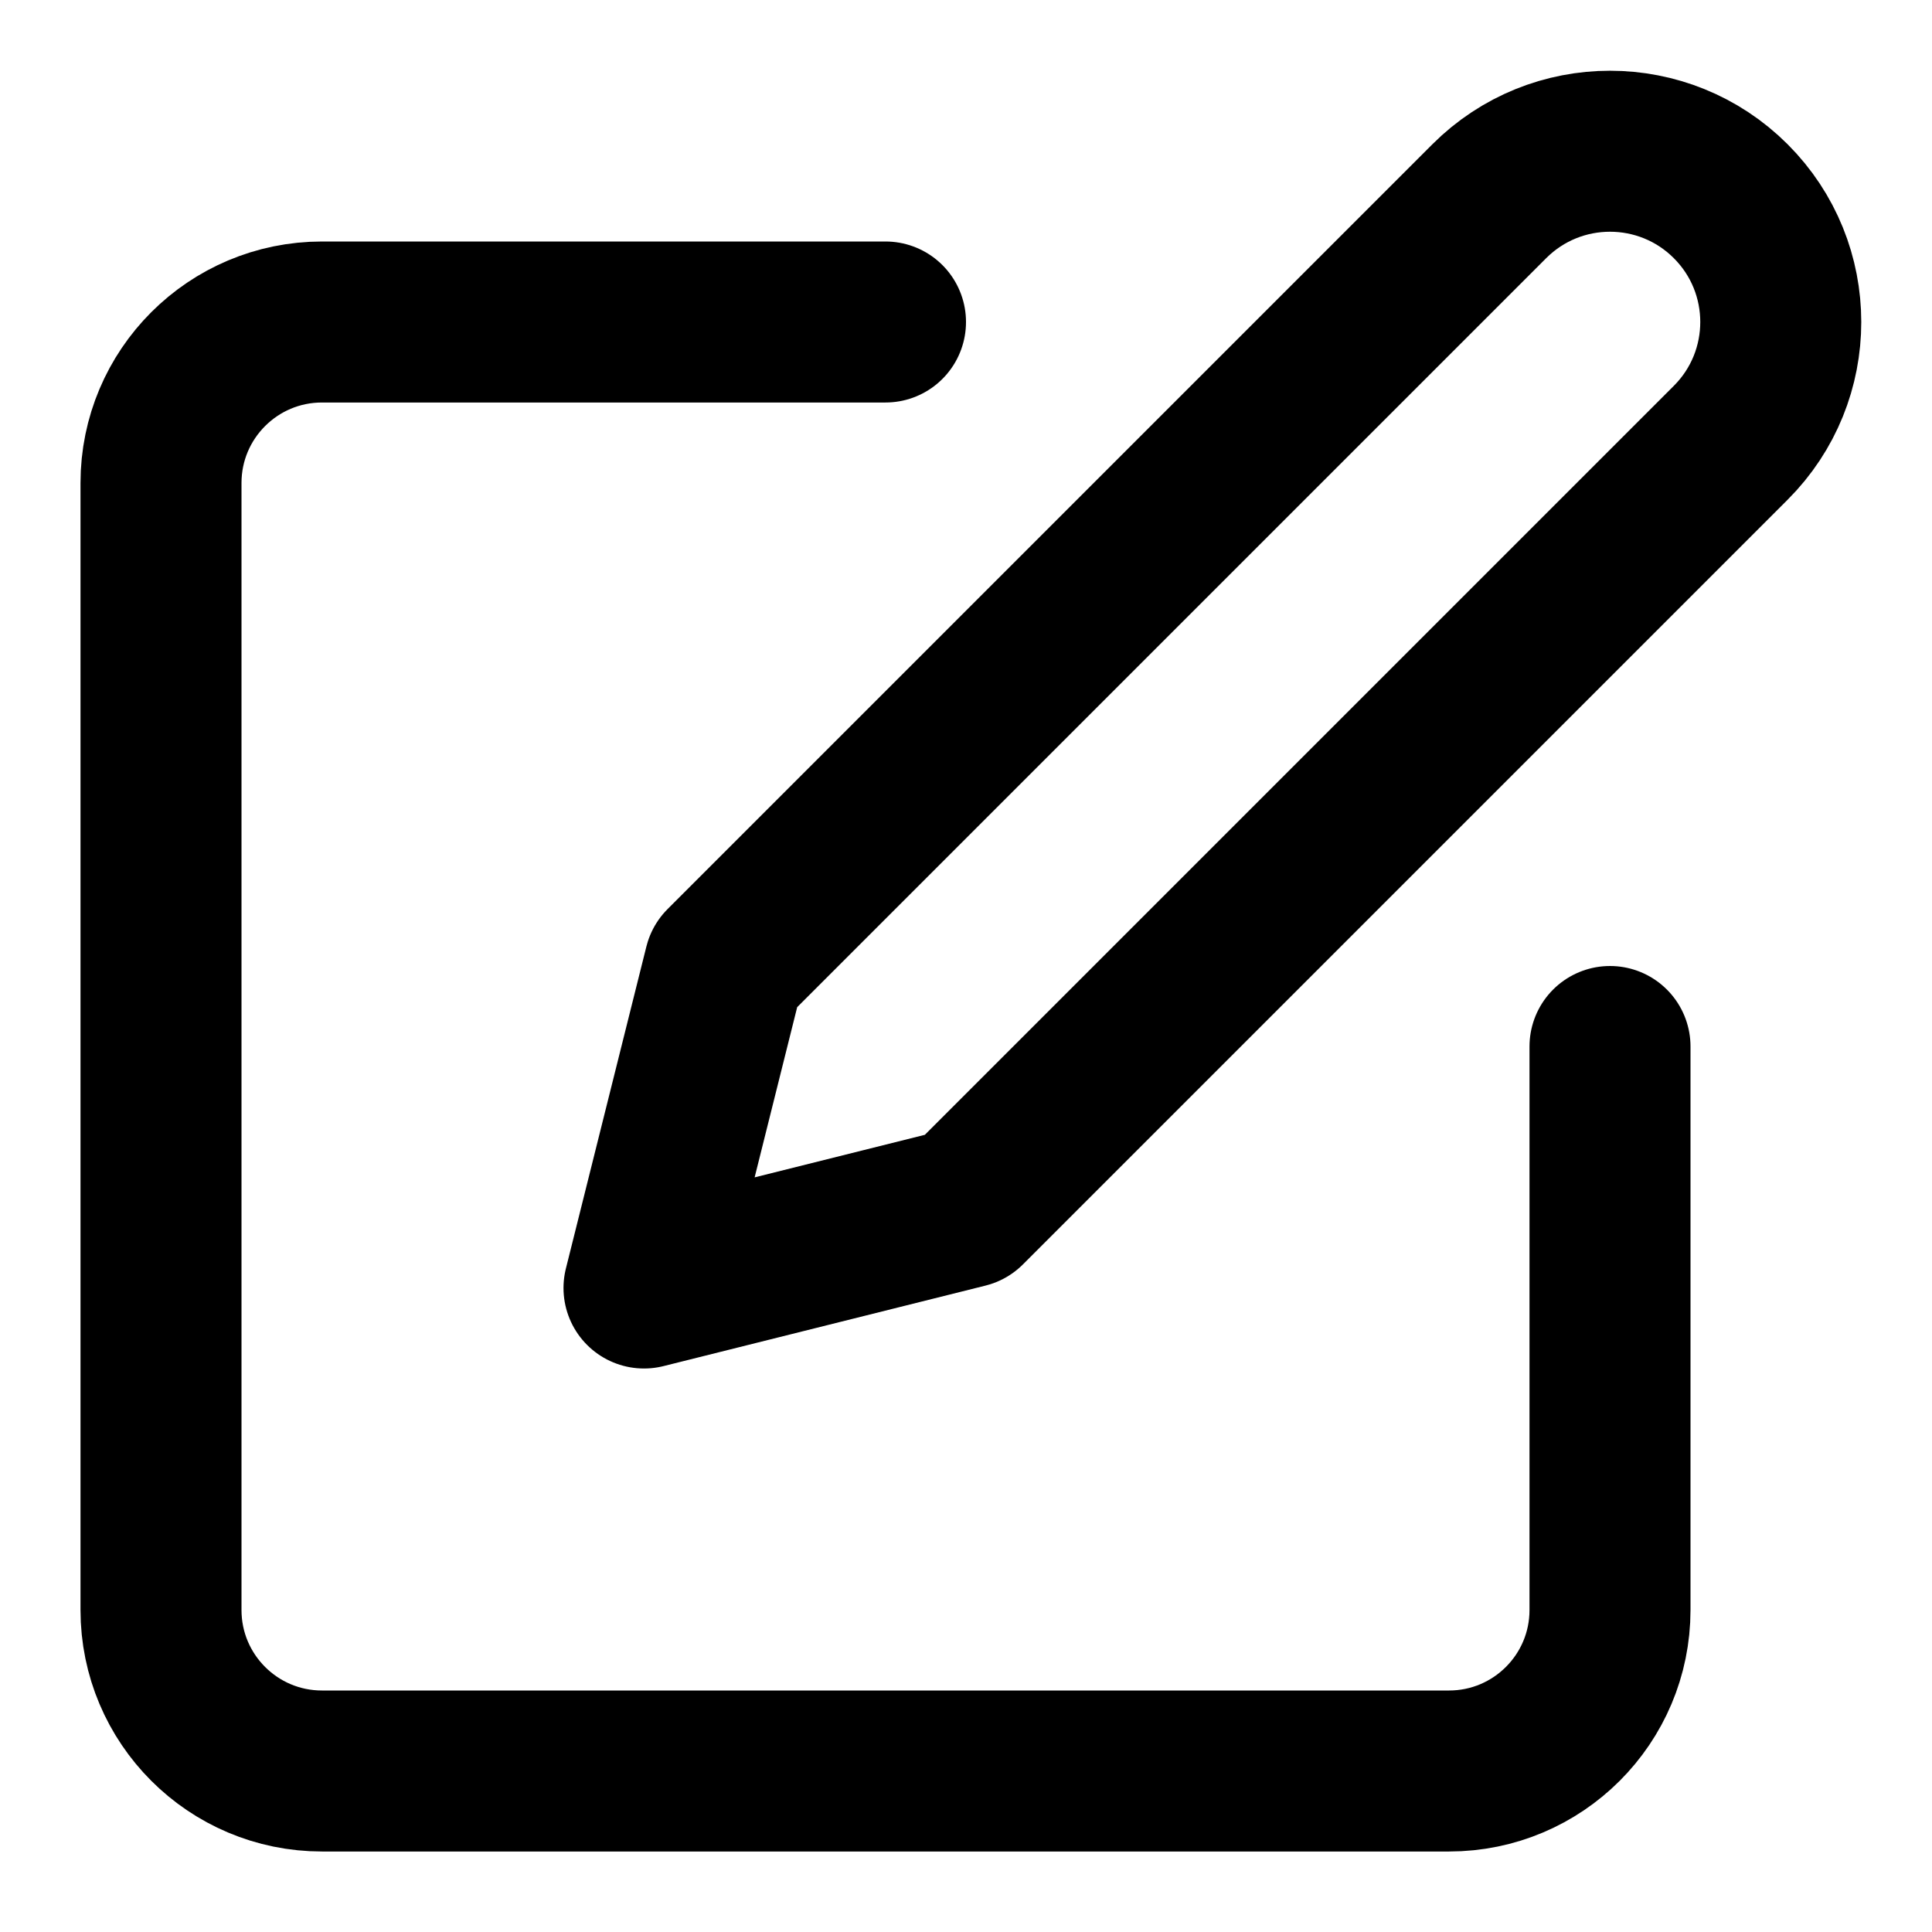
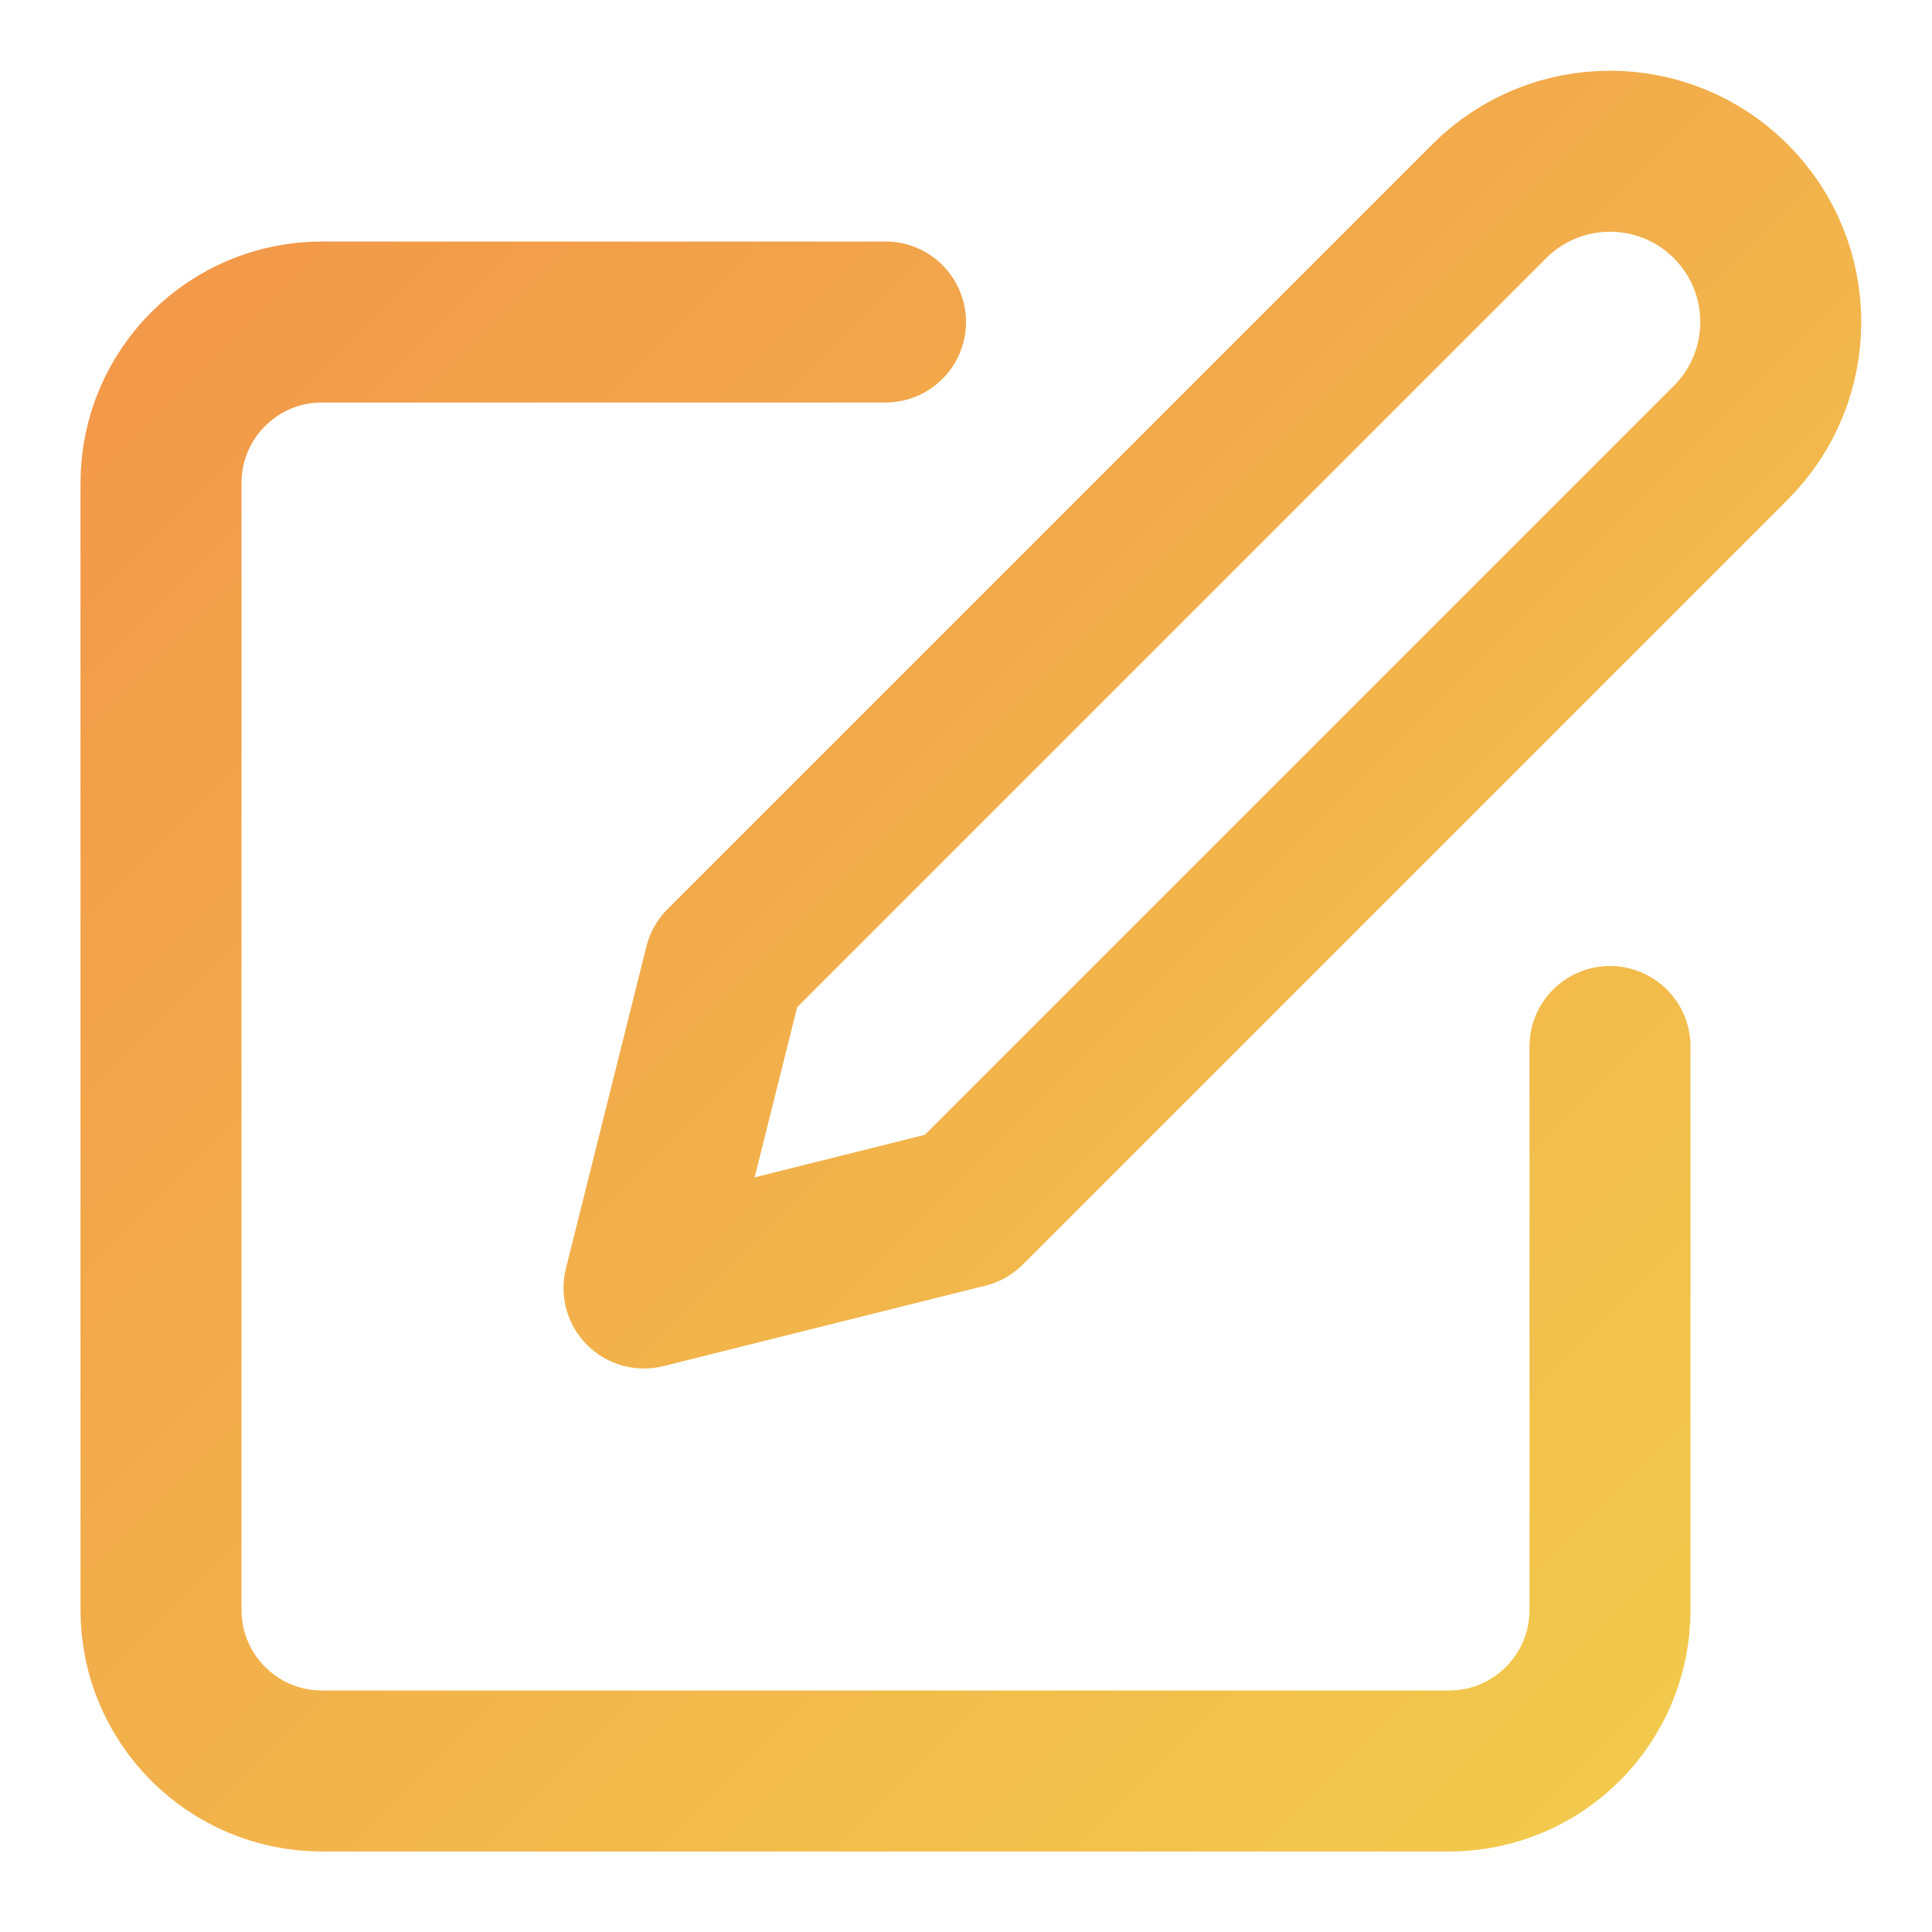
- <svg xmlns="http://www.w3.org/2000/svg" viewBox="0 0 24 24" fill="none" stroke="currentColor" stroke-width="2" stroke-linecap="round" stroke-linejoin="round">
+ <svg xmlns="http://www.w3.org/2000/svg" viewBox="0 0 24 24" fill="none" stroke="url(#grad_warning)" stroke-width="2" stroke-linecap="round" stroke-linejoin="round">
+   <defs>
+     <linearGradient id="grad_warning" x1="0%" y1="0%" x2="100%" y2="100%">
+       <stop offset="0%" stop-color="#F2994A" />
+       <stop offset="100%" stop-color="#F2C94C" />
+     </linearGradient>
+   </defs>
  <path d="M11 4H4a2 2 0 0 0-2 2v14a2 2 0 0 0 2 2h14a2 2 0 0 0 2-2v-7" />
  <path d="M18.5 2.5a2.121 2.121 0 0 1 3 3L12 15l-4 1 1-4 9.5-9.5z" />
</svg>
